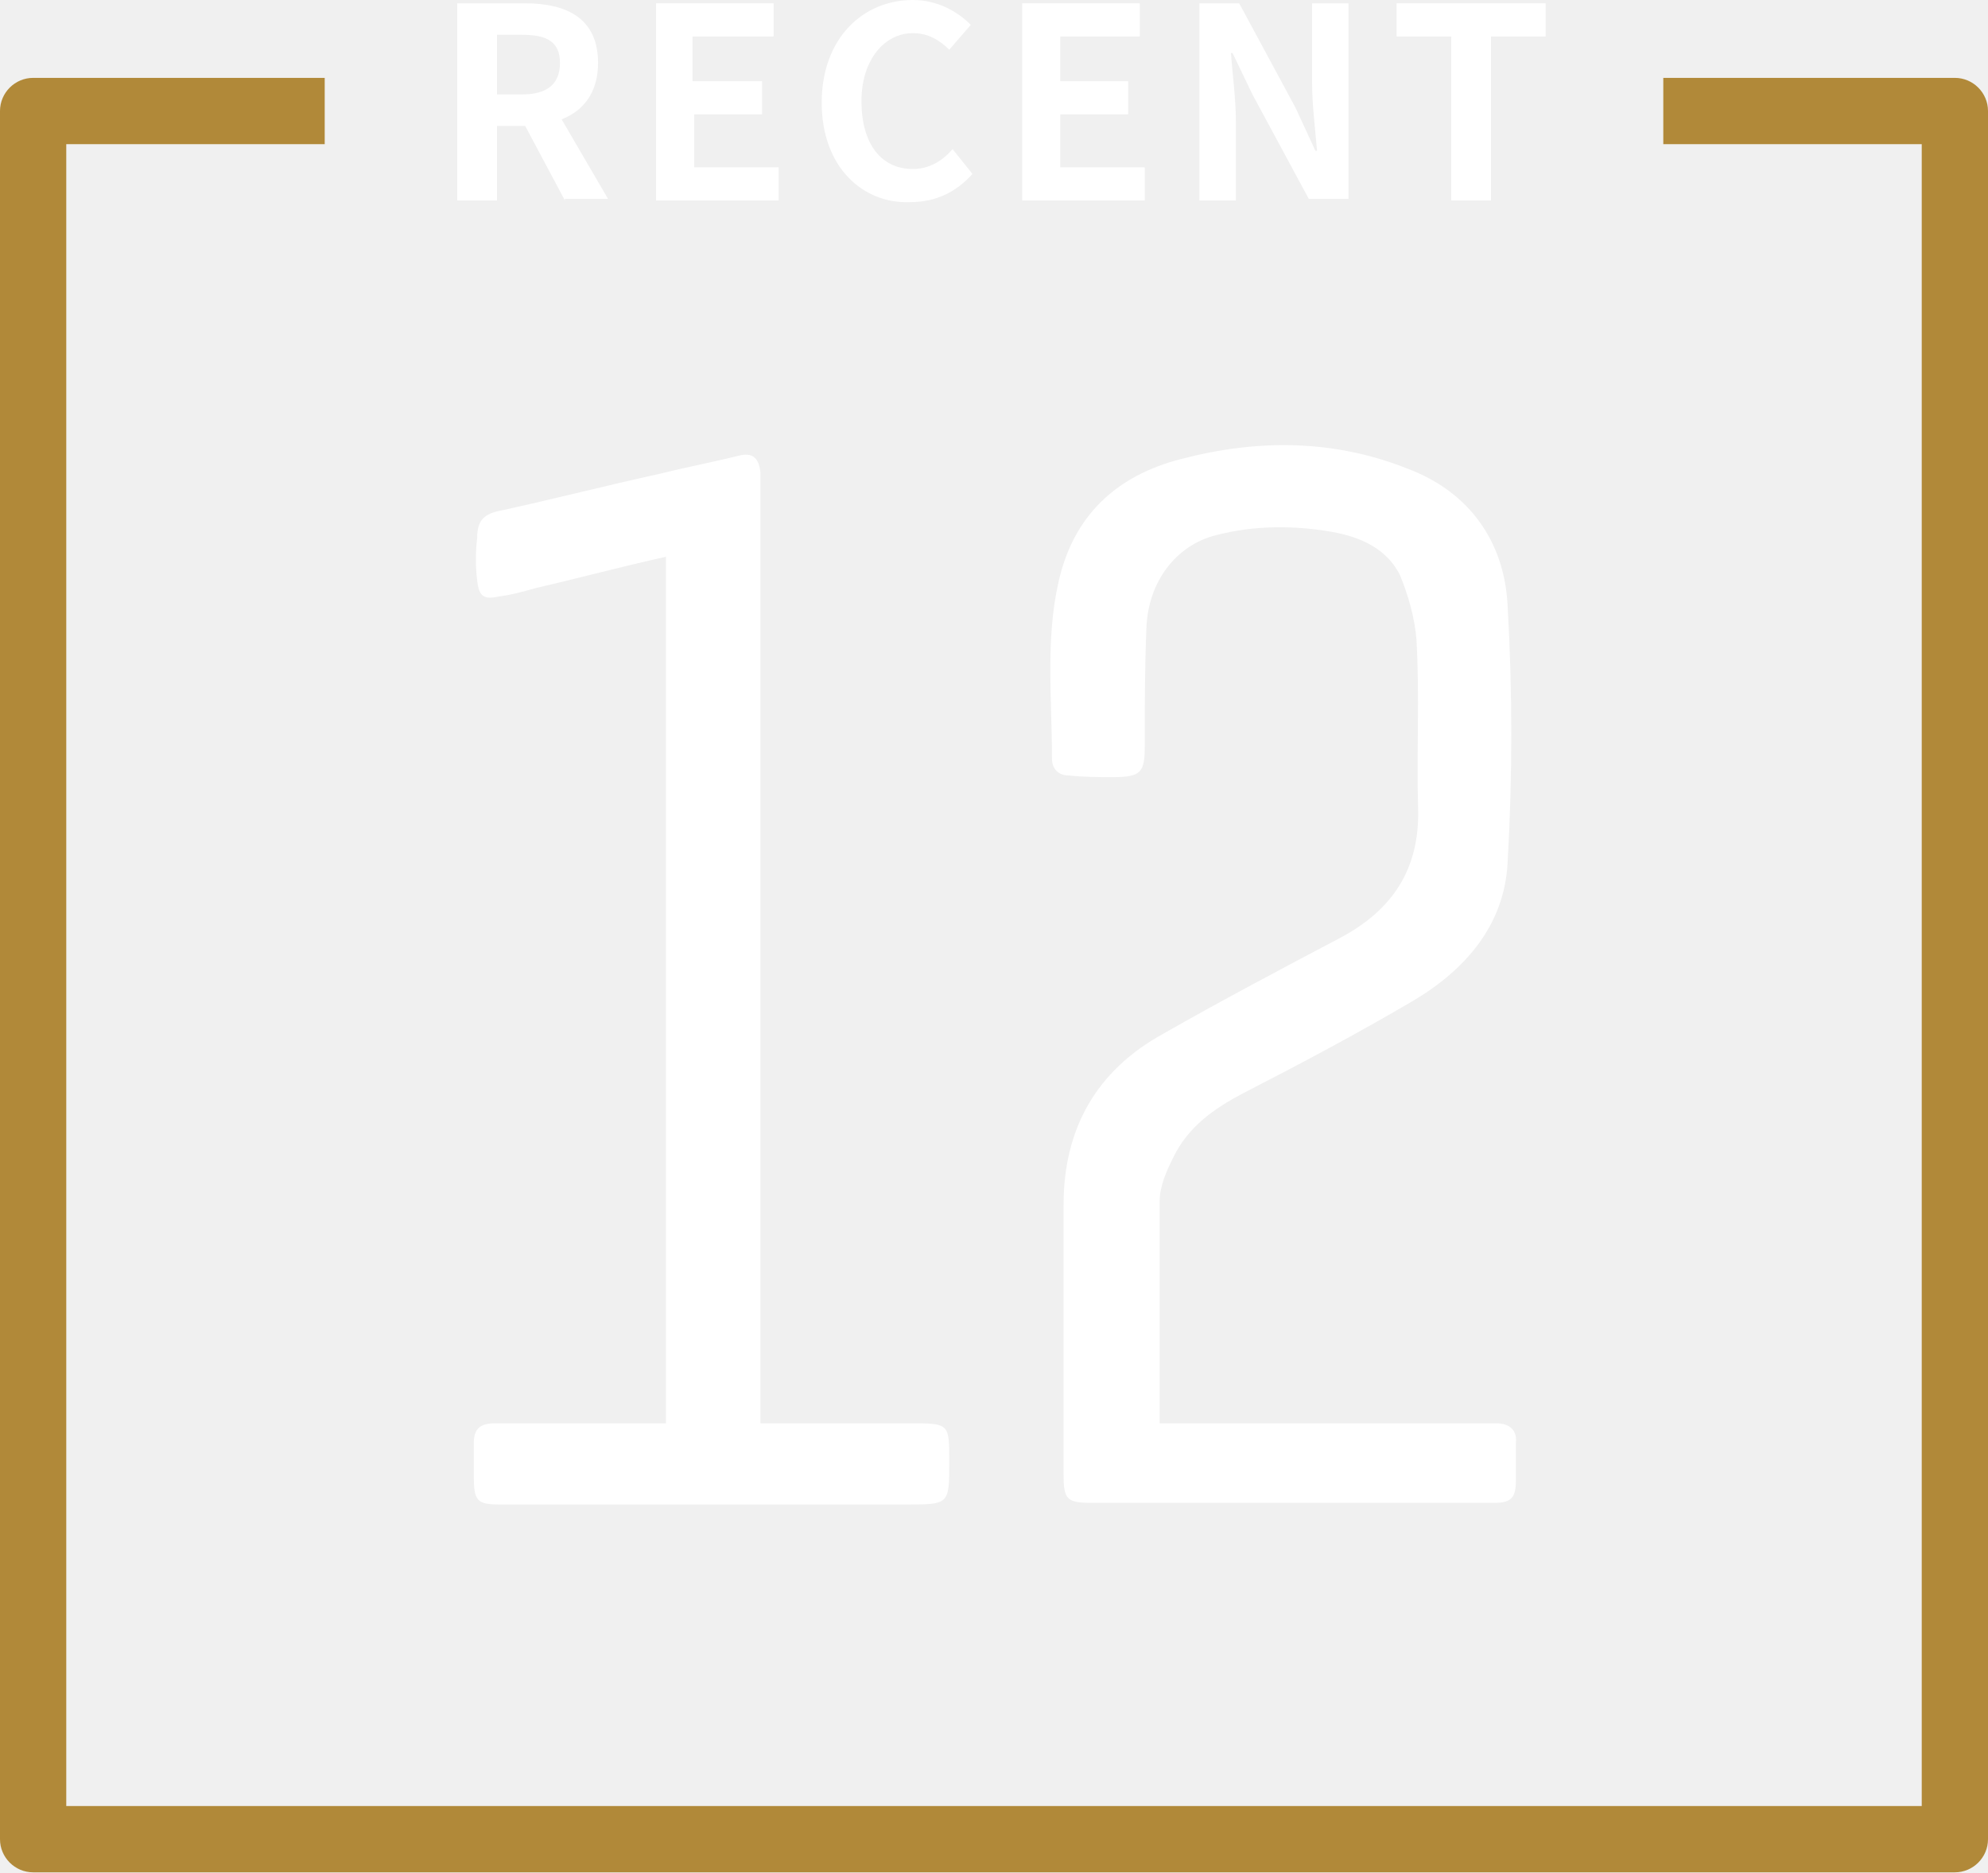
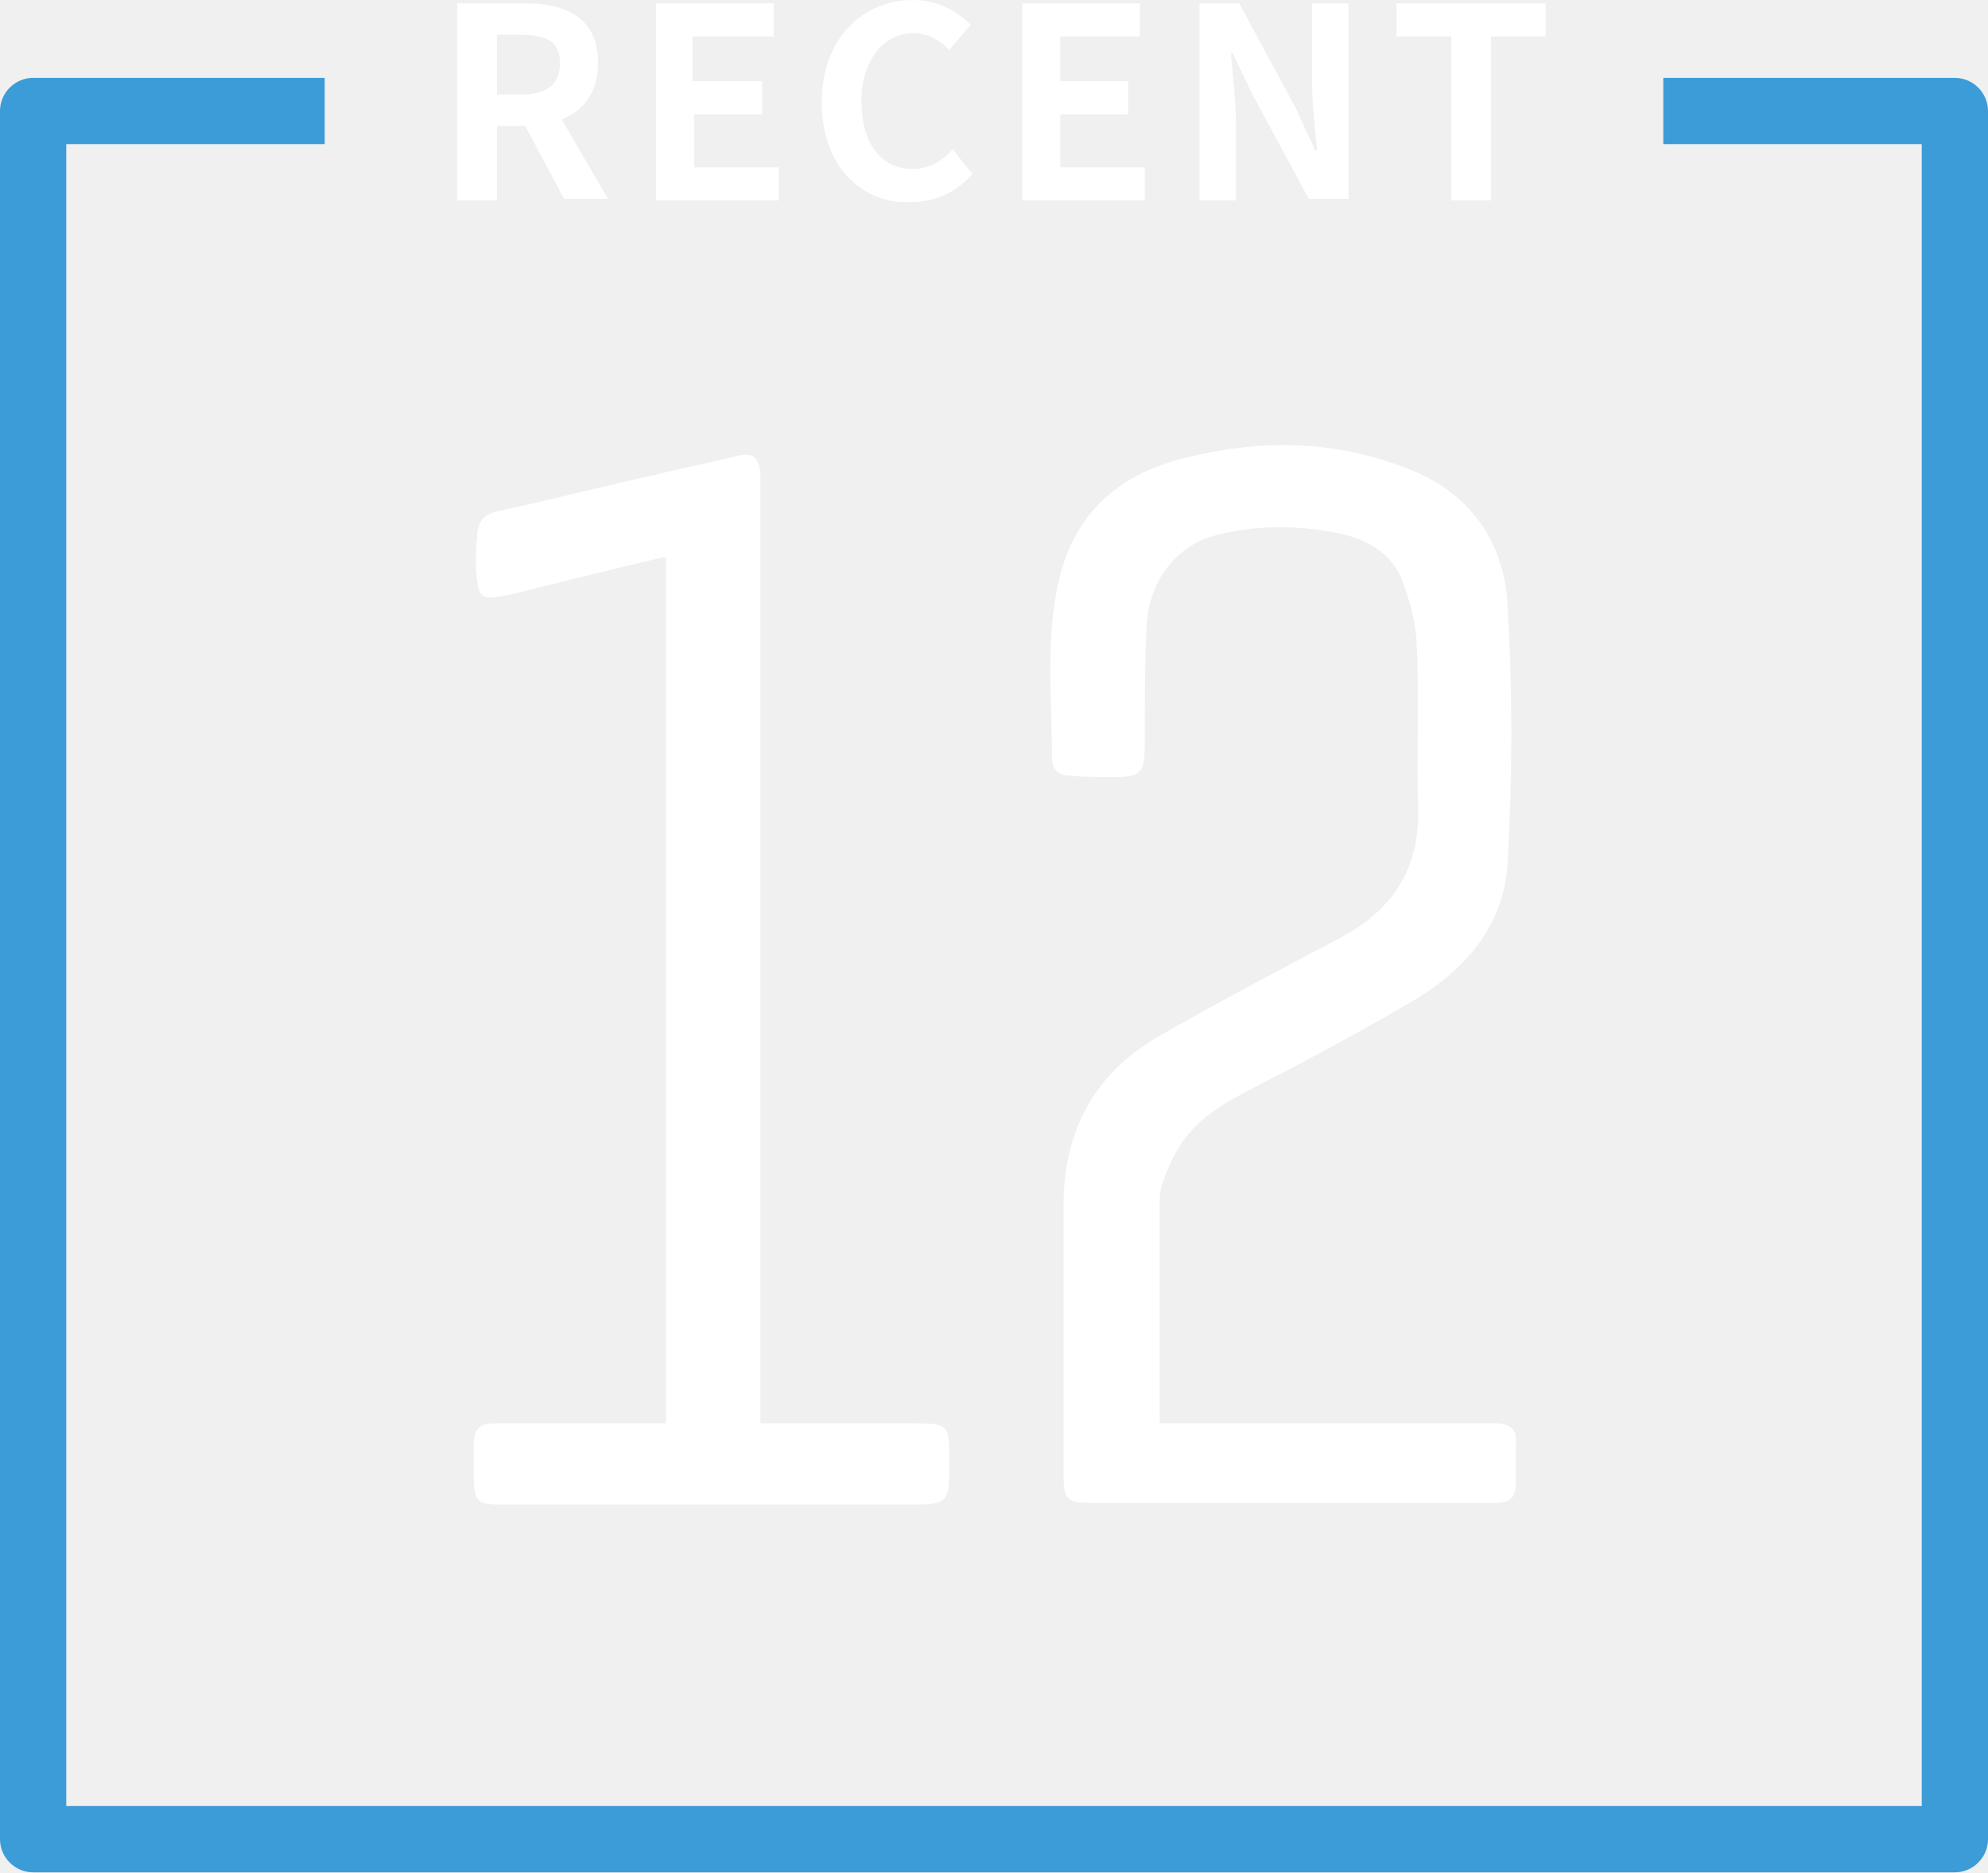
<svg xmlns="http://www.w3.org/2000/svg" version="1.1" x="0px" y="0px" viewBox="0 0 120 113" style="enable-background:new 0 0 120 113;" xml:space="preserve">
  <style type="text/css">
	.st0{fill:#FFFFFF;}
- 	.st1{fill:none;}
- 	.st2{stroke:#FFFFFF;stroke-linecap:round;stroke-miterlimit:10;}
- 	.st3{fill:#B18939;}
+ 	.st1{fill:#3C9CD7;}
</style>
  <g id="Layer_1">
    <g>
      <g>
        <path class="st0" d="M70,85.9c0.4,0,0.8,0,1.2,0c6,0,12,0,18.1,0c0.3,0,0.7,0,1,0c0.8,0,1.3,0.4,1.2,1.2c0,0.8,0,1.5,0,2.3     c0,1-0.3,1.3-1.3,1.3c-1.5,0-2.9,0-4.4,0c-6.6,0-13.3,0-19.9,0c-1.5,0-1.7-0.2-1.7-1.7c0-5.4,0-10.9,0-16.3c0-4.6,2-8.1,6-10.3     c3.5-2,7.1-3.9,10.7-5.8c3.2-1.7,4.8-4.2,4.7-7.8c-0.1-3.4,0.1-6.8-0.1-10.2c-0.1-1.3-0.5-2.7-1-3.9c-0.8-1.6-2.4-2.3-4.1-2.6     c-2.3-0.4-4.7-0.4-7,0.2c-2.4,0.6-4.1,2.8-4.2,5.6c-0.1,2.4-0.1,4.8-0.1,7.1c0,1.6-0.2,1.9-1.9,1.9c-0.9,0-1.8,0-2.7-0.1     c-0.6,0-1-0.4-1-1c0-3.6-0.4-7.2,0.4-10.7c0.9-4,3.5-6.4,7.4-7.4c4.6-1.2,9.2-1.2,13.7,0.6c3.7,1.4,5.8,4.4,6,8.2     c0.3,5.2,0.3,10.4,0,15.6c-0.2,3.7-2.5,6.4-5.7,8.3c-3.4,2-6.8,3.8-10.3,5.6c-1.7,0.9-3.3,2-4.2,3.9c-0.4,0.8-0.8,1.7-0.8,2.6     C70,76.9,70,81.3,70,85.9" />
        <path class="st0" d="M45.8,85.9c3.1,0,6.1,0,9.1,0c2.4,0,2.4,0,2.4,2.3c0,2.6,0,2.6-2.6,2.6c-8.2,0-16.4,0-24.5,0     c-1.4,0-1.6-0.2-1.6-1.7c0-0.7,0-1.4,0-2c0-0.9,0.4-1.2,1.3-1.2c2.9,0,5.9,0,8.8,0c0.5,0,0.9,0,1.5,0V33.6     c-2.7,0.6-5.3,1.3-7.9,1.9c-0.7,0.2-1.4,0.4-2.2,0.5c-0.9,0.2-1.2,0-1.3-1c-0.1-0.8-0.1-1.7,0-2.5c0-1.1,0.4-1.5,1.5-1.7     c3.2-0.7,6.3-1.5,9.5-2.2c1.6-0.4,3.2-0.7,4.8-1.1c0.8-0.2,1.2,0.1,1.3,1c0,0.4,0,0.7,0,1.1c0,18.4,0,36.7,0,55V85.9z" />
      </g>
-       <path class="st3" d="M118,4.7h-17.6v4H116V109H4V8.7h15.6v-4H2c-1.1,0-2,0.9-2,2V111c0,1.1,0.9,2,2,2h116c1.1,0,2-0.9,2-2V6.7    C120,5.6,119.1,4.7,118,4.7z" />
+       <path class="st1" d="M118,4.7h-17.6v4H116V109H4V8.7h15.6v-4H2c-1.1,0-2,0.9-2,2V111c0,1.1,0.9,2,2,2h116c1.1,0,2-0.9,2-2V6.7    C120,5.6,119.1,4.7,118,4.7z" />
      <g>
        <path class="st0" d="M34.1,12.1l-2.4-4.5H30v4.5h-2.4V0.2h4.1c2.5,0,4.4,0.9,4.4,3.6c0,1.8-0.9,2.9-2.2,3.4l2.8,4.8H34.1z      M30,5.7h1.5c1.5,0,2.3-0.6,2.3-1.9c0-1.3-0.8-1.7-2.3-1.7H30V5.7z" />
        <path class="st0" d="M39.5,0.2h7.2v2h-4.9v2.7H46v2h-4.1v3.2h5.1v2h-7.4V0.2z" />
        <path class="st0" d="M49.6,6.2c0-3.9,2.5-6.2,5.5-6.2c1.5,0,2.7,0.7,3.5,1.5L57.3,3c-0.6-0.6-1.3-1-2.2-1C53.4,2,52,3.6,52,6.1     c0,2.6,1.2,4.1,3.1,4.1c1,0,1.8-0.5,2.4-1.2l1.2,1.5c-1,1.1-2.2,1.7-3.8,1.7C52.1,12.3,49.6,10.1,49.6,6.2z" />
        <path class="st0" d="M61.6,0.2h7.2v2H64v2.7h4.1v2H64v3.2h5.1v2h-7.4V0.2z" />
        <path class="st0" d="M72.4,0.2h2.4l3.4,6.3l1.2,2.6h0.1c-0.1-1.2-0.3-2.8-0.3-4.1V0.2h2.2v11.8H79l-3.4-6.3l-1.2-2.5h-0.1     c0.1,1.3,0.3,2.8,0.3,4.1v4.8h-2.2V0.2z" />
        <path class="st0" d="M87.6,2.2h-3.3v-2h9v2H90v9.9h-2.4V2.2z" />
      </g>
    </g>
  </g>
  <g id="Layer_2">
</g>
  <g id="Layer_3">
</g>
</svg>
